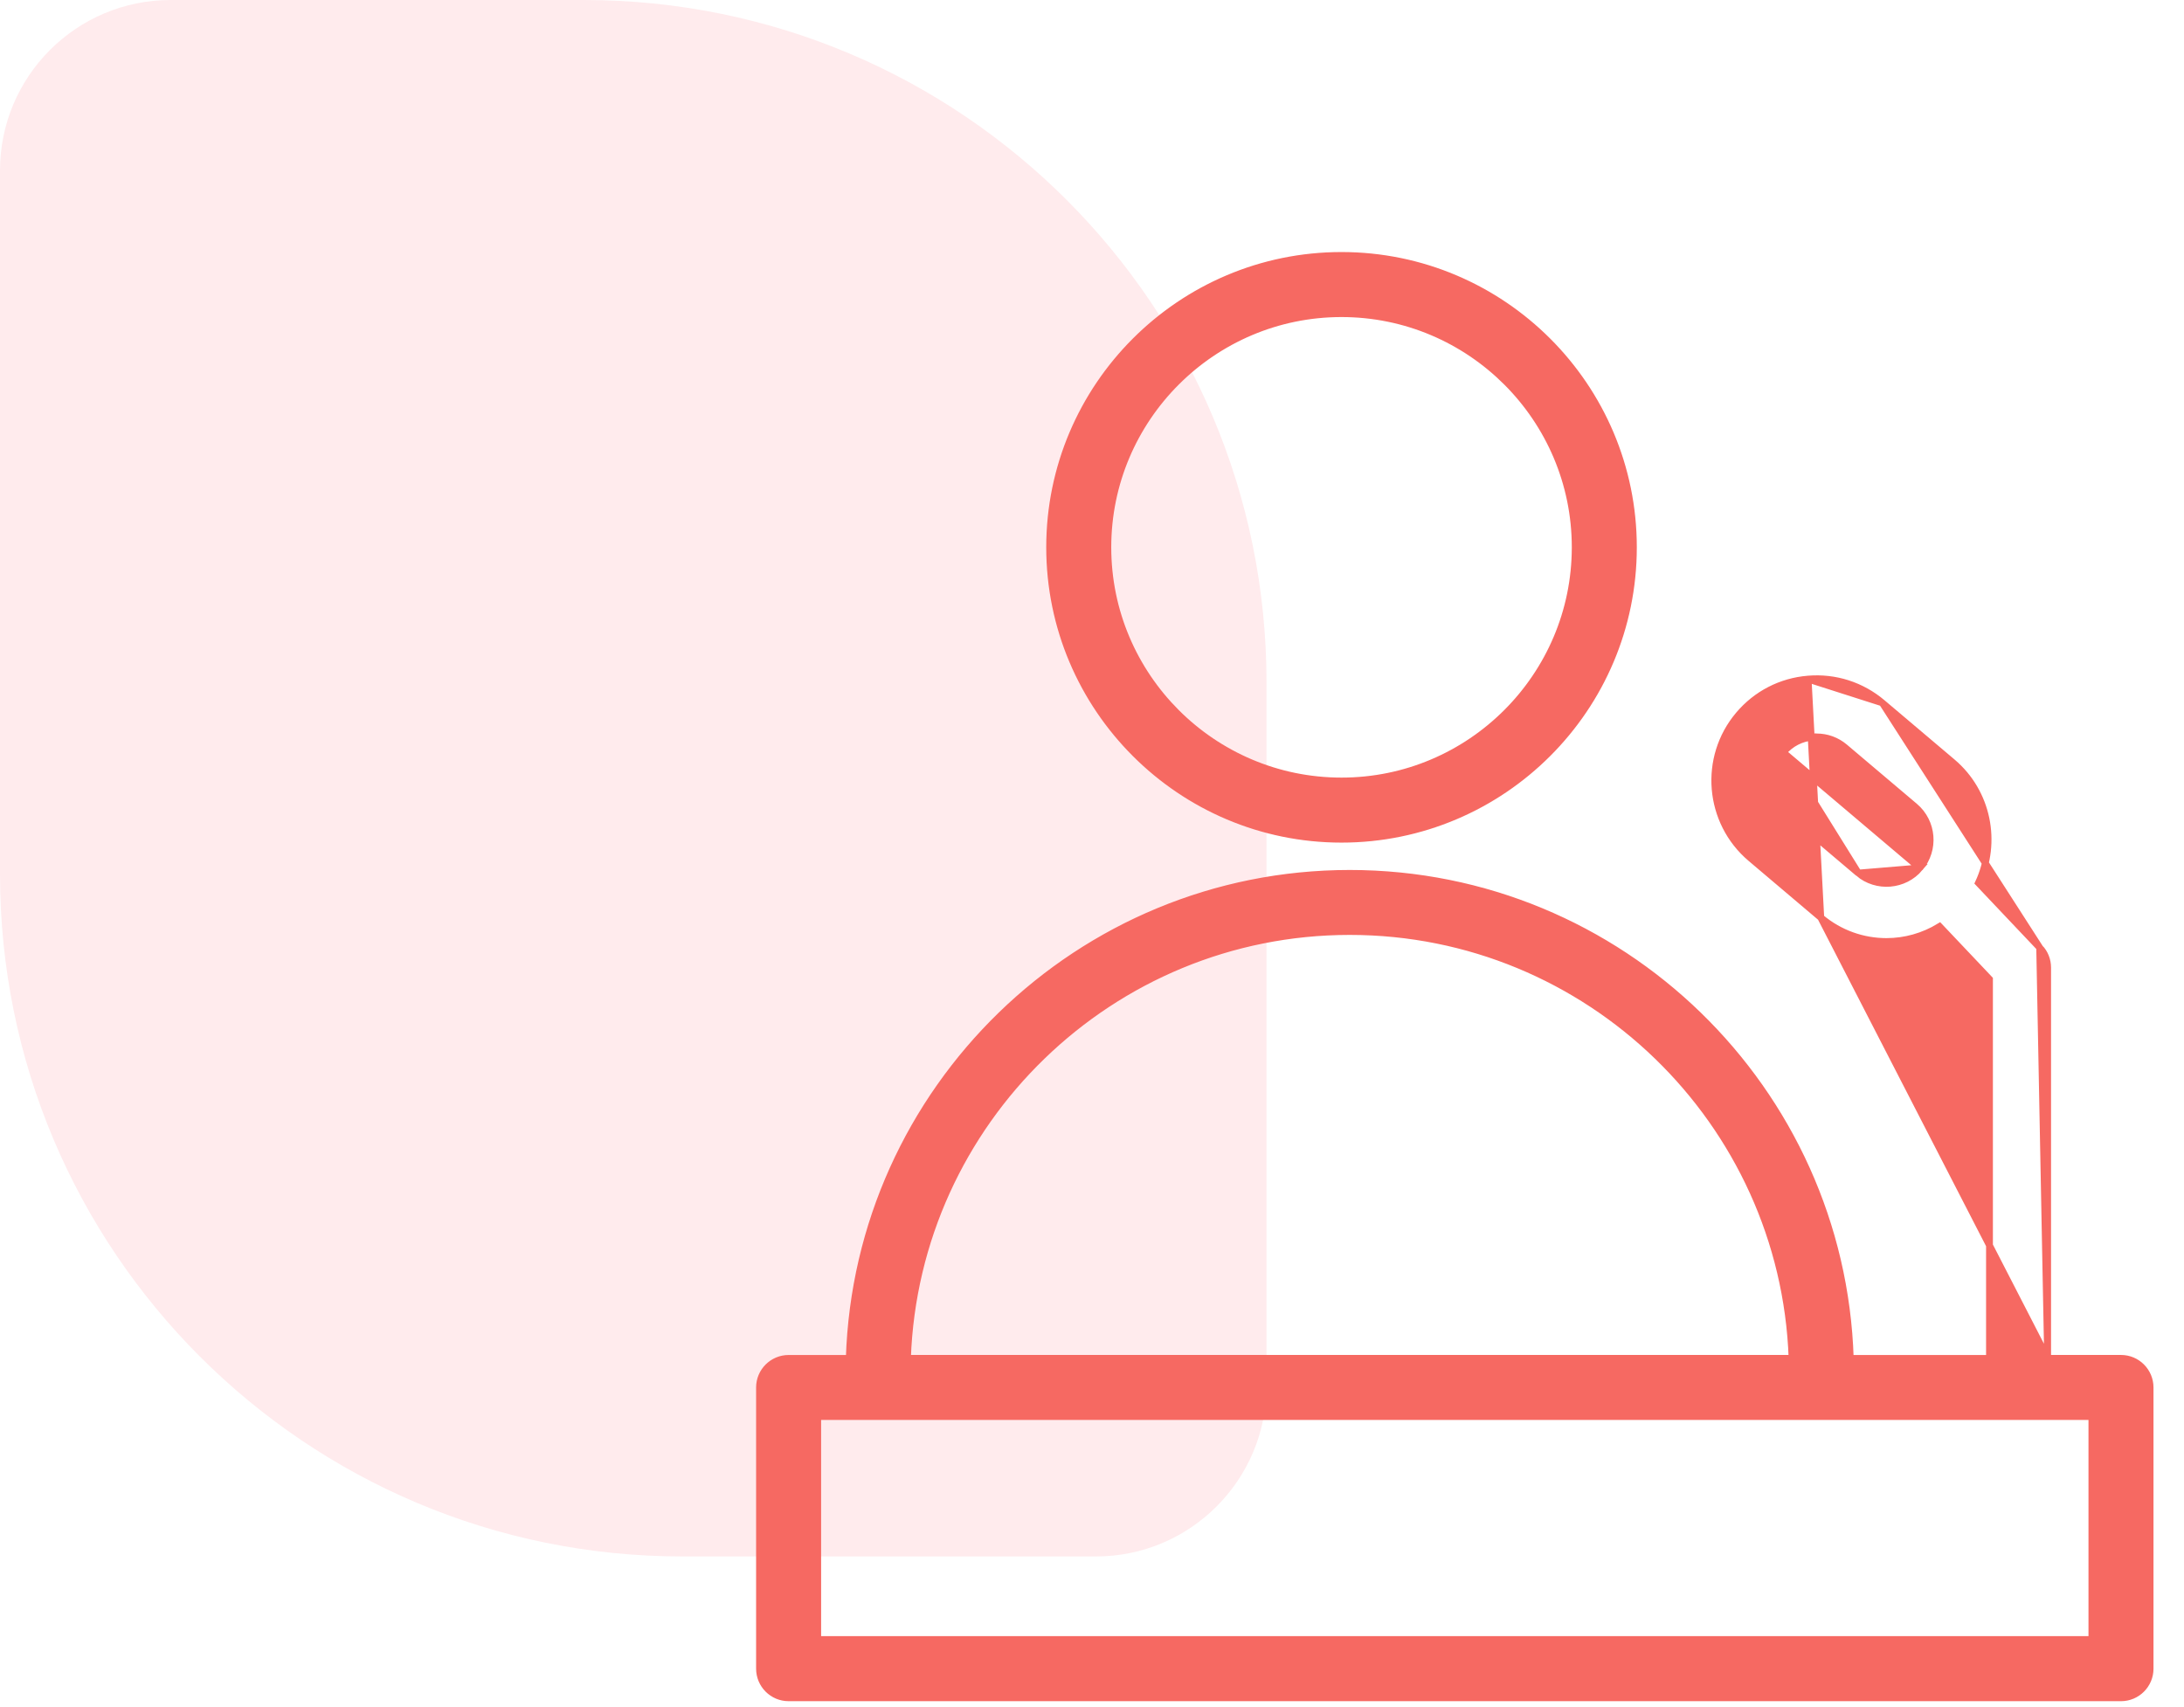
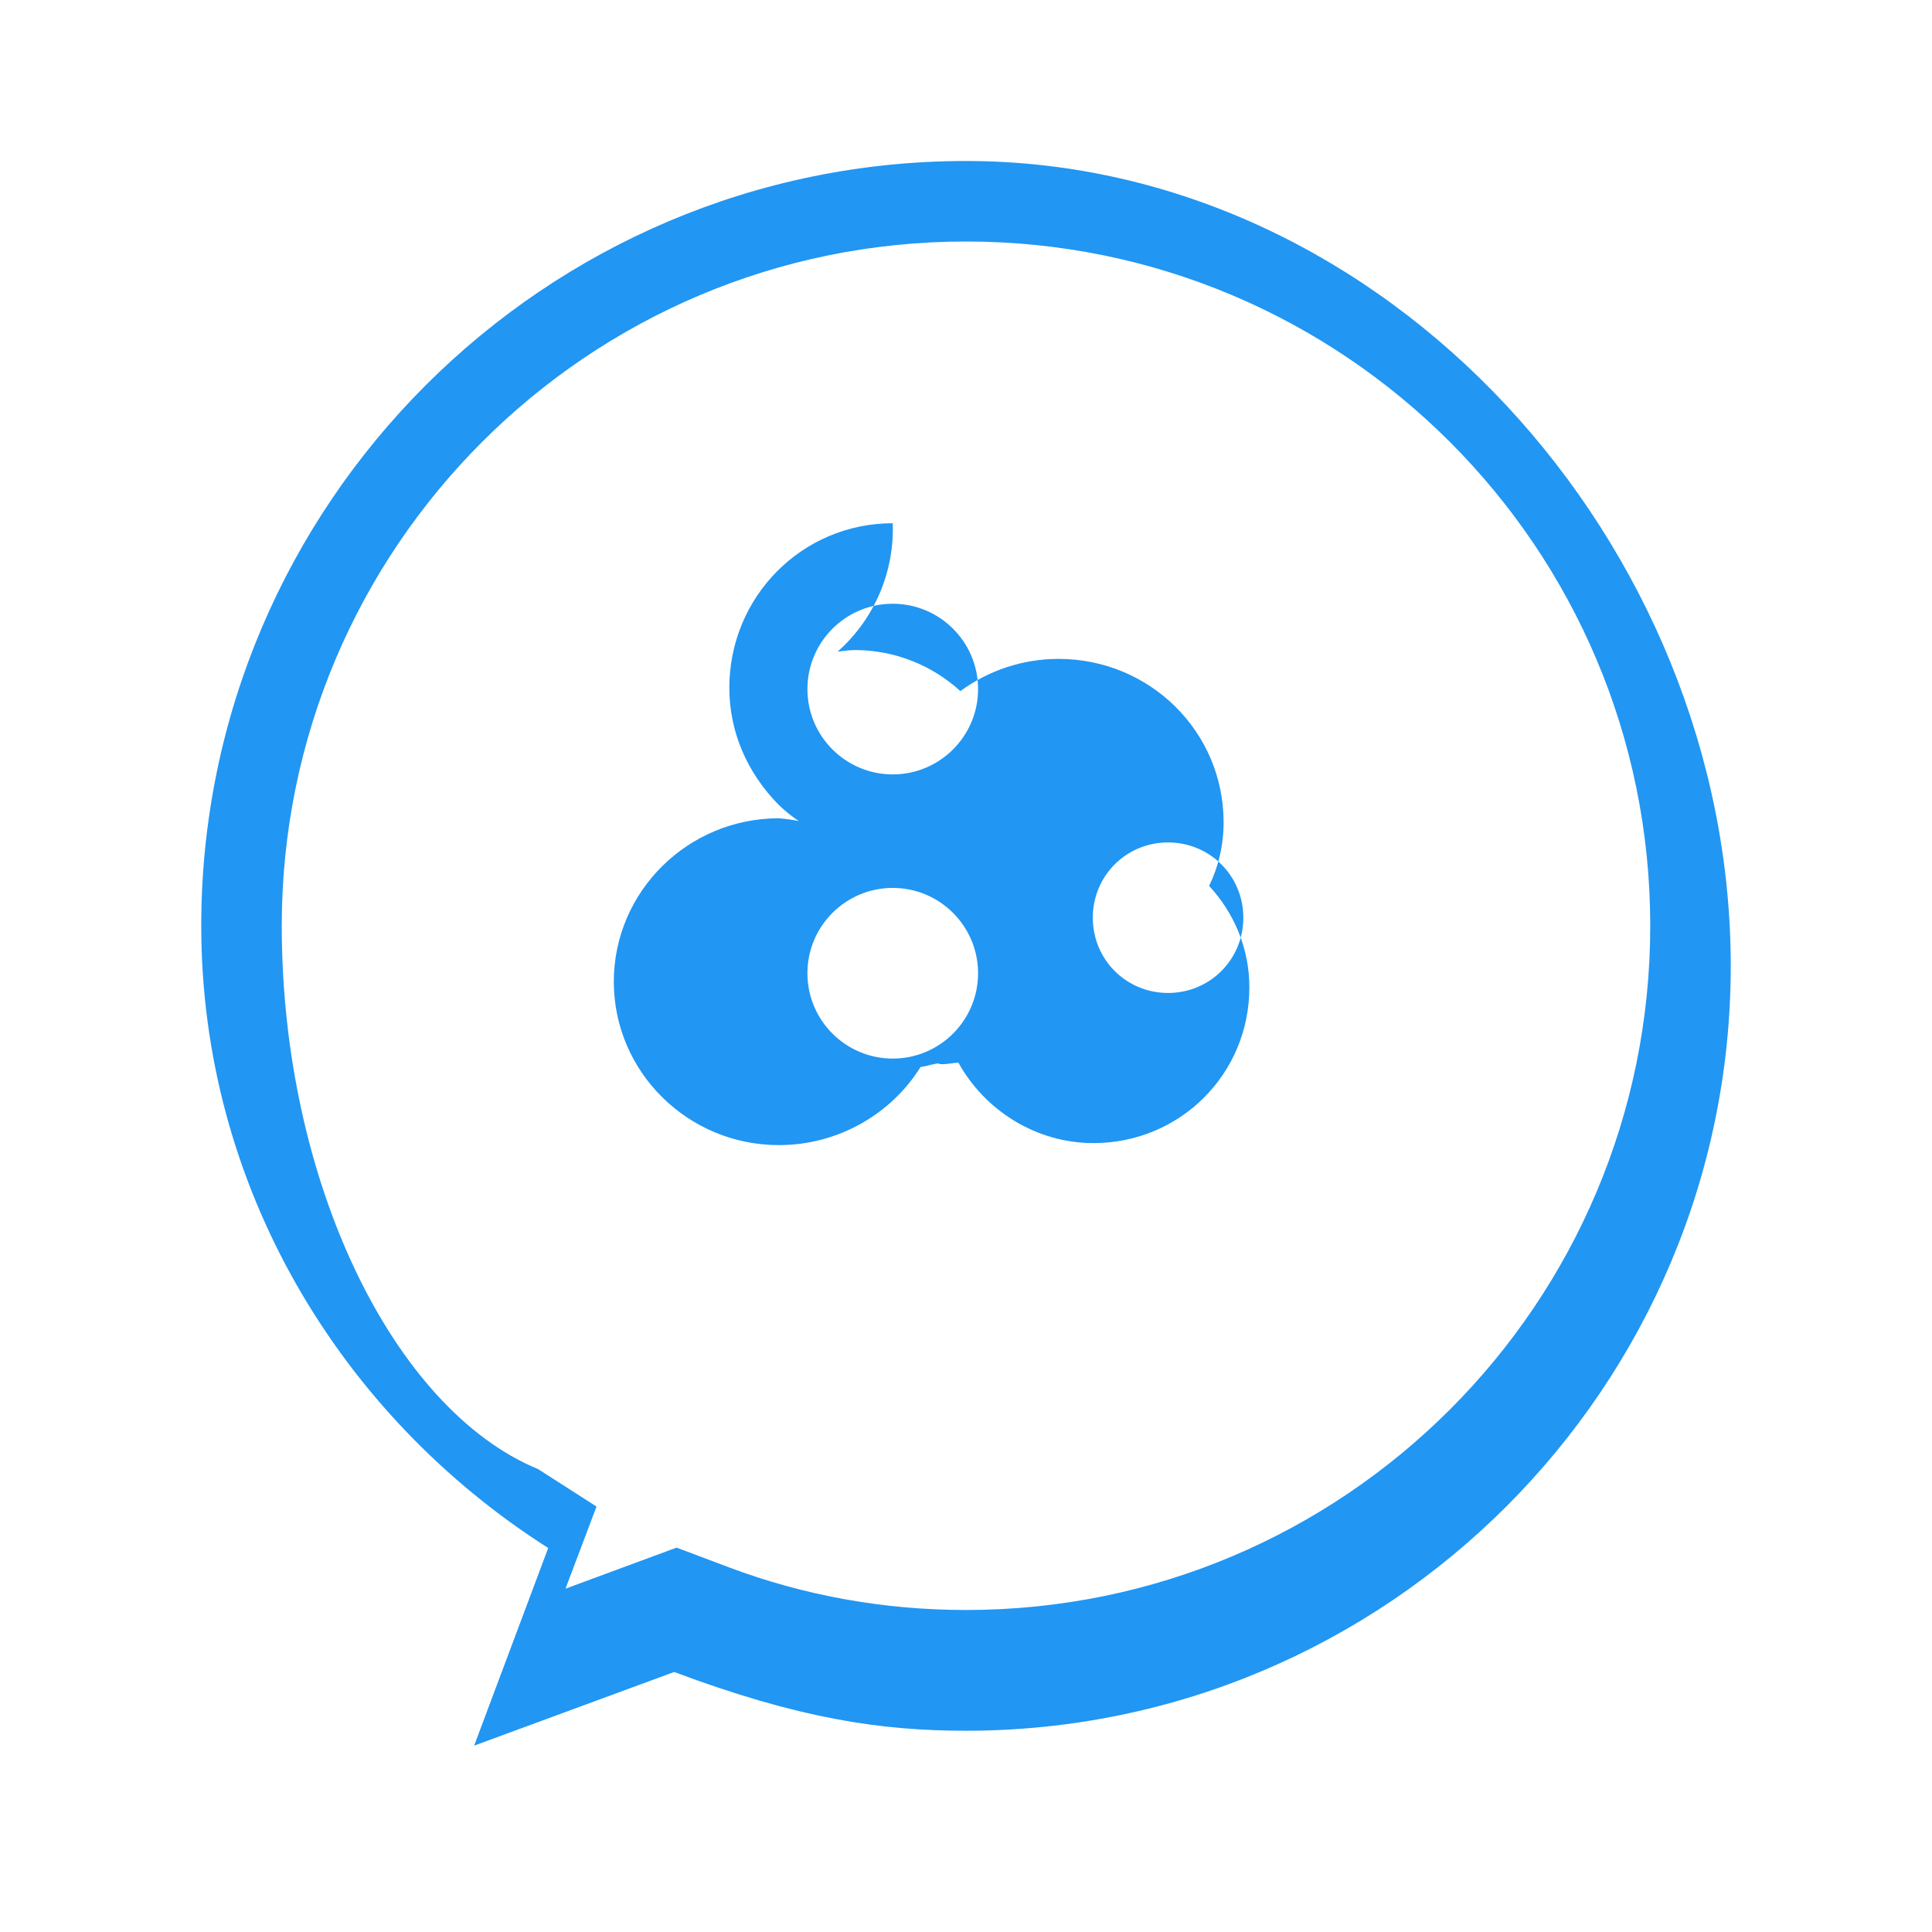
- <svg xmlns="http://www.w3.org/2000/svg" width="64" height="50" viewBox="0 0 64 50" fill="none">
-   <path d="M0 5C0 2.239 2.239 0 5 0H17.114C28.16 0 37.114 8.954 37.114 20V40.611C37.114 43.372 34.876 45.611 32.114 45.611H20C8.954 45.611 0 36.656 0 25.611V5Z" fill="#FFEBED" />
-   <path d="M39.311 24.592C44.028 24.592 47.865 20.755 47.865 16.038C47.865 11.322 44.028 7.486 39.311 7.486C34.595 7.486 30.759 11.322 30.759 16.038C30.759 20.755 34.595 24.592 39.311 24.592ZM39.311 9.191C43.088 9.191 46.16 12.263 46.16 16.038C46.16 19.815 43.087 22.887 39.311 22.887C35.536 22.887 32.464 19.815 32.464 16.038C32.464 12.263 35.536 9.191 39.311 9.191Z" fill="#F66962" stroke="#F66962" stroke-width="0.2" />
-   <path d="M55.158 20.596L55.158 20.596L57.21 22.332C58.26 23.221 58.533 24.683 57.976 25.873L59.771 27.769L55.158 20.596ZM55.158 20.596C54.55 20.082 53.778 19.835 52.985 19.901L52.985 19.901M55.158 20.596L52.985 19.901M52.985 19.901C52.19 19.966 51.469 20.338 50.954 20.947C49.892 22.202 50.05 24.088 51.305 25.151C51.305 25.151 51.305 25.151 51.305 25.151L53.356 26.888L53.356 26.888M52.985 19.901L53.356 26.888M53.356 26.888C53.915 27.36 54.6 27.591 55.281 27.591C55.825 27.591 56.365 27.44 56.838 27.151L58.3 28.695V39.807H54.22C53.972 31.928 47.49 25.594 39.553 25.594C31.616 25.594 25.135 31.928 24.887 39.807H23.11C22.639 39.807 22.257 40.189 22.257 40.659V48.899C22.257 49.37 22.639 49.752 23.11 49.752H62.154C62.624 49.752 63.006 49.37 63.006 48.899V40.659C63.006 40.188 62.624 39.806 62.154 39.806H60.004M53.356 26.888L60.004 39.806M52.256 22.047L52.256 22.047C51.801 22.584 51.868 23.393 52.406 23.848L54.457 25.585L52.256 22.047ZM52.256 22.047C52.476 21.786 52.785 21.627 53.126 21.599L53.117 21.499L53.125 21.599C53.161 21.596 53.197 21.595 53.233 21.595C53.535 21.595 53.824 21.7 54.057 21.897L56.109 23.633C56.109 23.633 56.109 23.633 56.109 23.633C56.646 24.088 56.714 24.897 56.258 25.435L56.258 25.435M52.256 22.047L56.258 25.435M56.258 25.435C55.804 25.972 54.995 26.04 54.457 25.585L56.258 25.435ZM60.004 39.806V28.355C60.004 28.137 59.922 27.927 59.771 27.769L60.004 39.806ZM39.553 27.297C46.55 27.297 52.268 32.867 52.515 39.805H26.592C26.839 32.867 32.556 27.297 39.553 27.297ZM61.301 48.046H23.962V41.511H61.301V48.046Z" fill="#F66962" stroke="#F66962" stroke-width="0.2" />
+ <svg xmlns="http://www.w3.org/2000/svg" width="48" height="48" viewBox="0 0 48 48" fill="none">
+   <path d="M24 4C13.53 4 5 12.53 5 23c0 6.47 3.44 12.16 8.62 15.46l-1.84 4.91 4.97-1.83C19.85 42.7 21.88 43 24 43c10.47 0 19-8.53 19-19S34.47 4 24 4zm0 2c9.39 0 17 7.61 17 17s-7.61 17-17 17c-2.04 0-4.03-.36-5.89-1.06l-1.3-.49-2.76 1.02.77-2.04-1.45-.93C9.76 35.01 7 29.33 7 23 7 13.61 14.61 6 24 6zm-1.82 7c-2.26 0-4.06 1.83-4.06 4.09 0 1.09.44 2.11 1.23 2.91.15.14.31.28.5.4a4.14 4.14 0 00-.5-.07c-2.26 0-4.1 1.82-4.1 4.06s1.84 4.06 4.1 4.06c1.48 0 2.8-.78 3.52-1.94.15-.02.28-.07.43-.09.03.01.06.02.1.02.13 0 .27-.03.41-.04.66 1.19 1.93 2 3.36 2 2.13 0 3.87-1.7 3.87-3.87 0-.97-.38-1.85-1-2.52.23-.47.36-1.01.36-1.58 0-2.26-1.84-4.06-4.1-4.06-.9 0-1.74.29-2.44.8a3.89 3.89 0 00-2.6-1.02c-.15 0-.3.02-.45.04A4.07 4.07 0 0022.18 13zm0 2c1.17 0 2.12.95 2.12 2.12s-.95 2.12-2.12 2.12-2.12-.95-2.12-2.12.95-2.12 2.12-2.12zm6.84 5.93c1.04 0 1.87.83 1.87 1.87s-.83 1.87-1.87 1.87-1.87-.83-1.87-1.87.83-1.87 1.87-1.87zm-6.84 1.13c1.17 0 2.12.95 2.12 2.12s-.95 2.12-2.12 2.12-2.12-.95-2.12-2.12.95-2.12 2.12-2.12z" fill="#2196F3" />
</svg>
